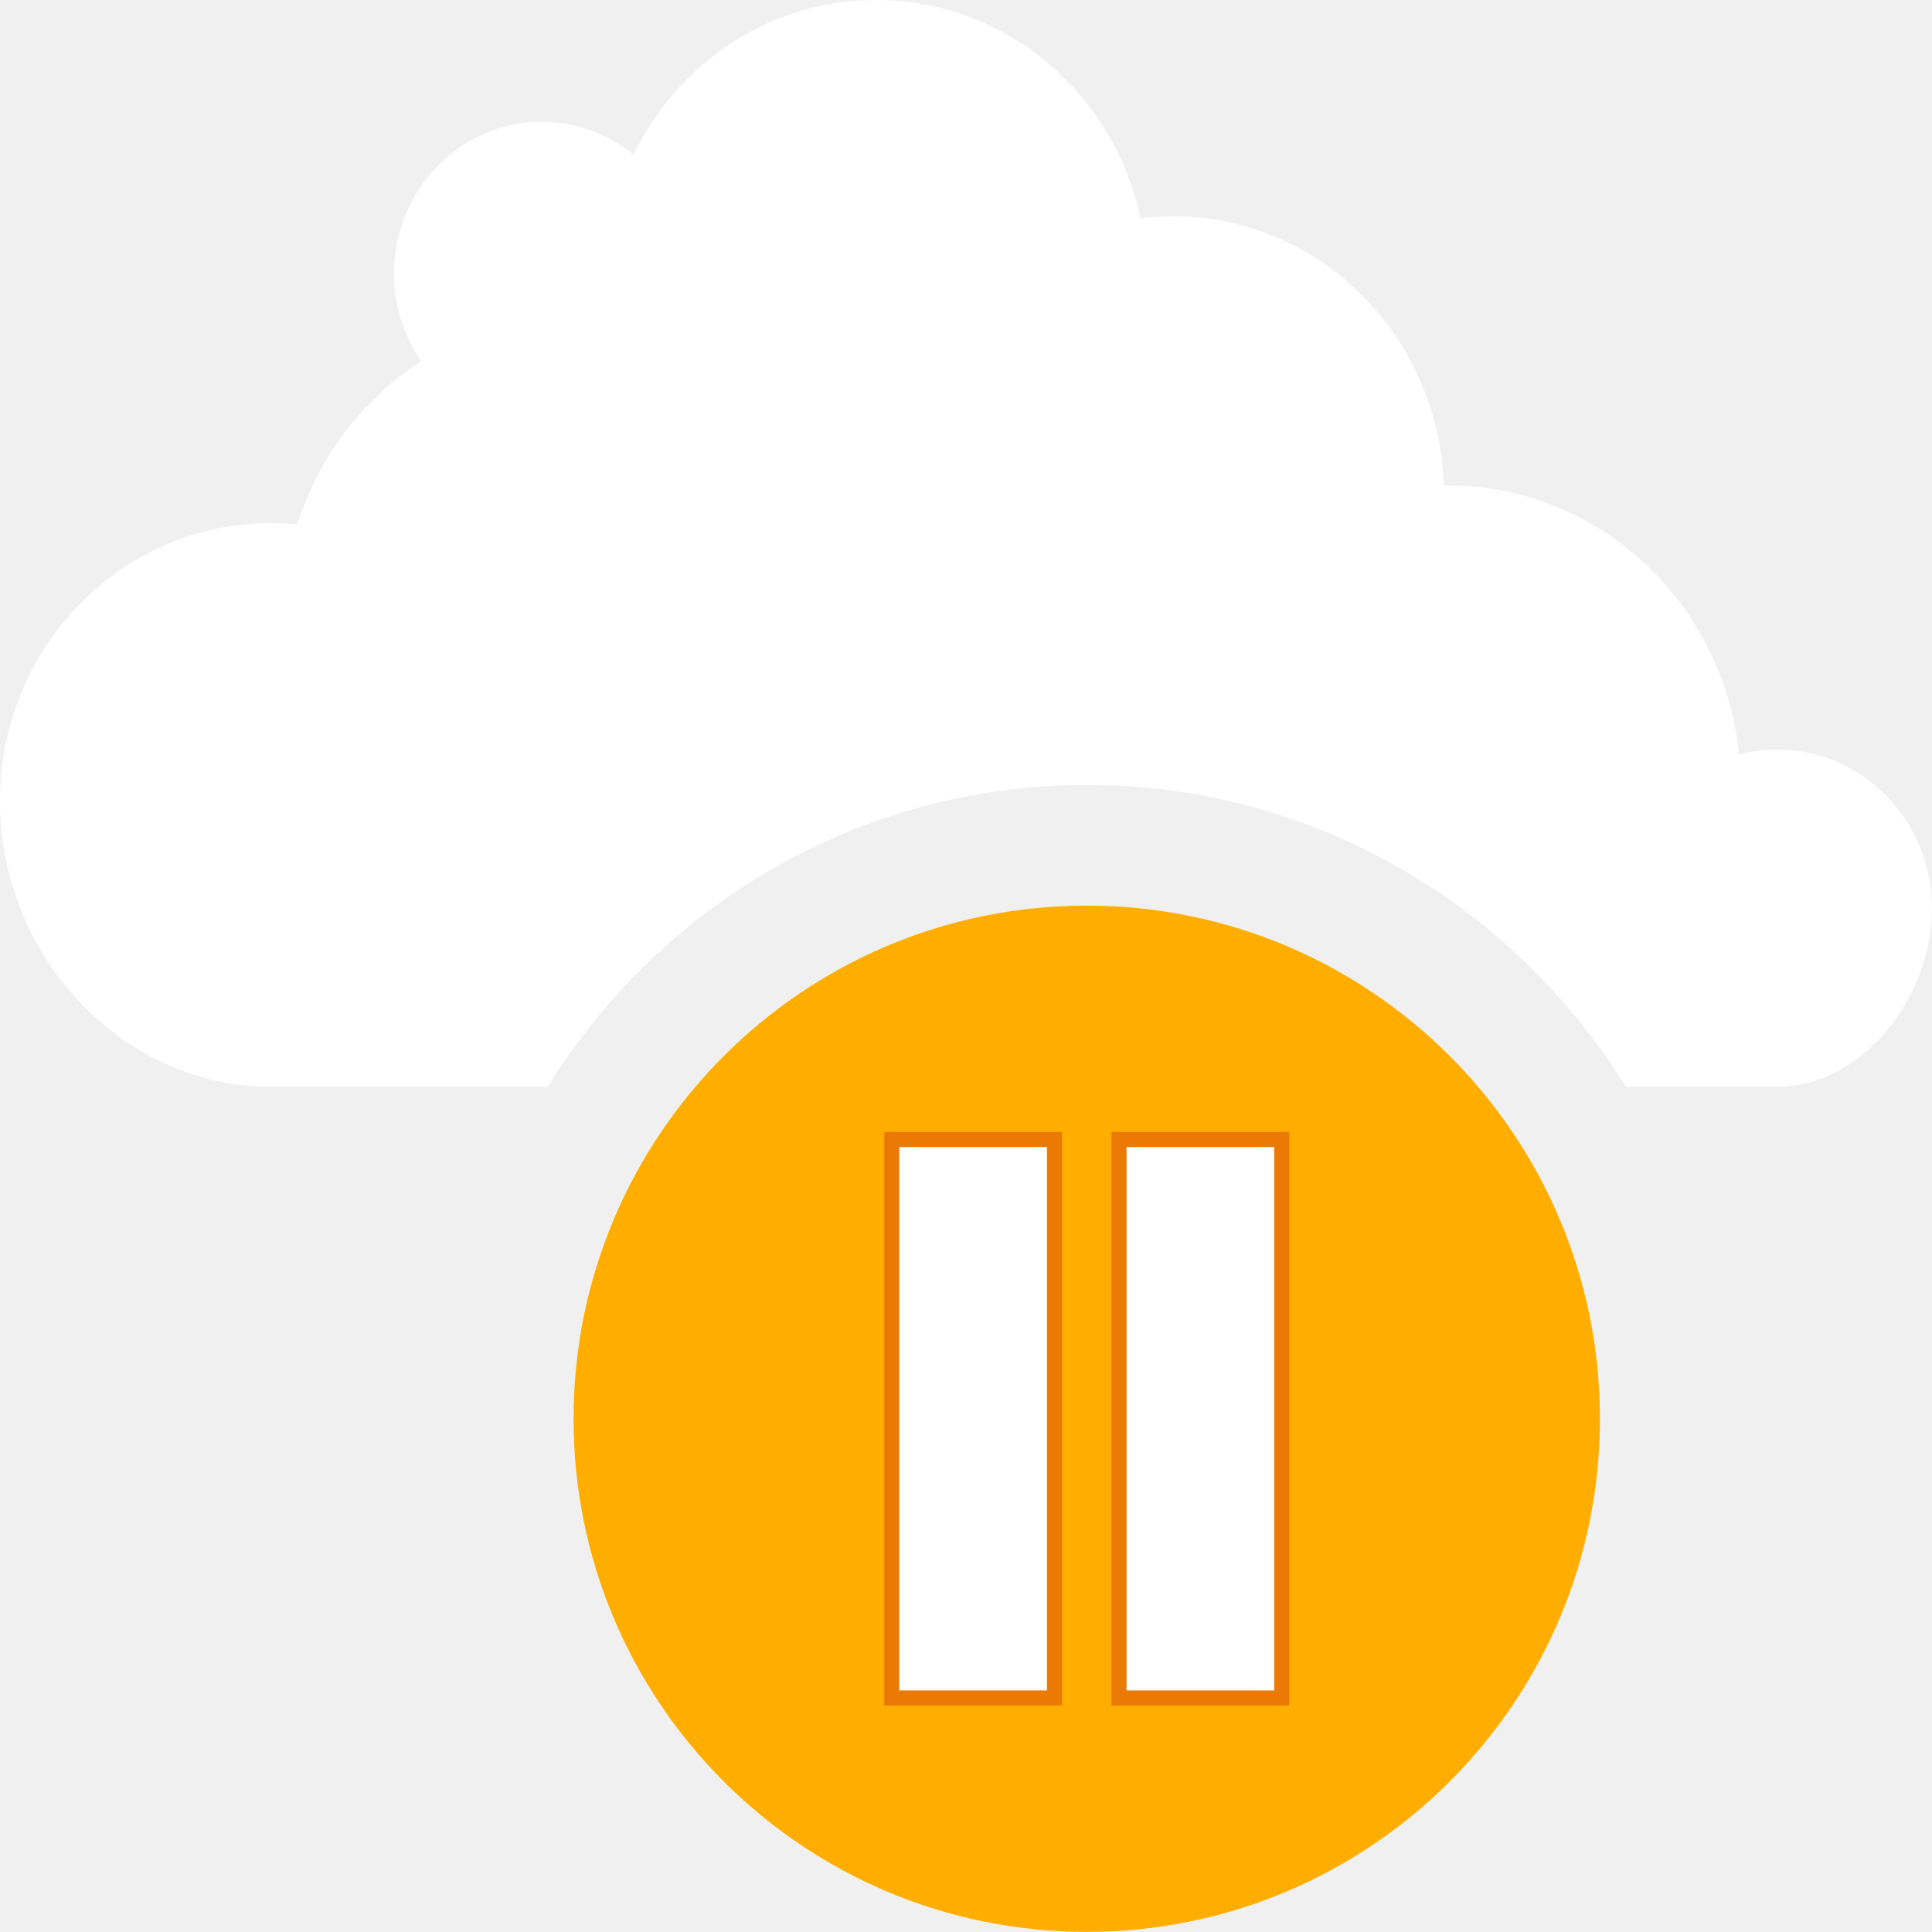
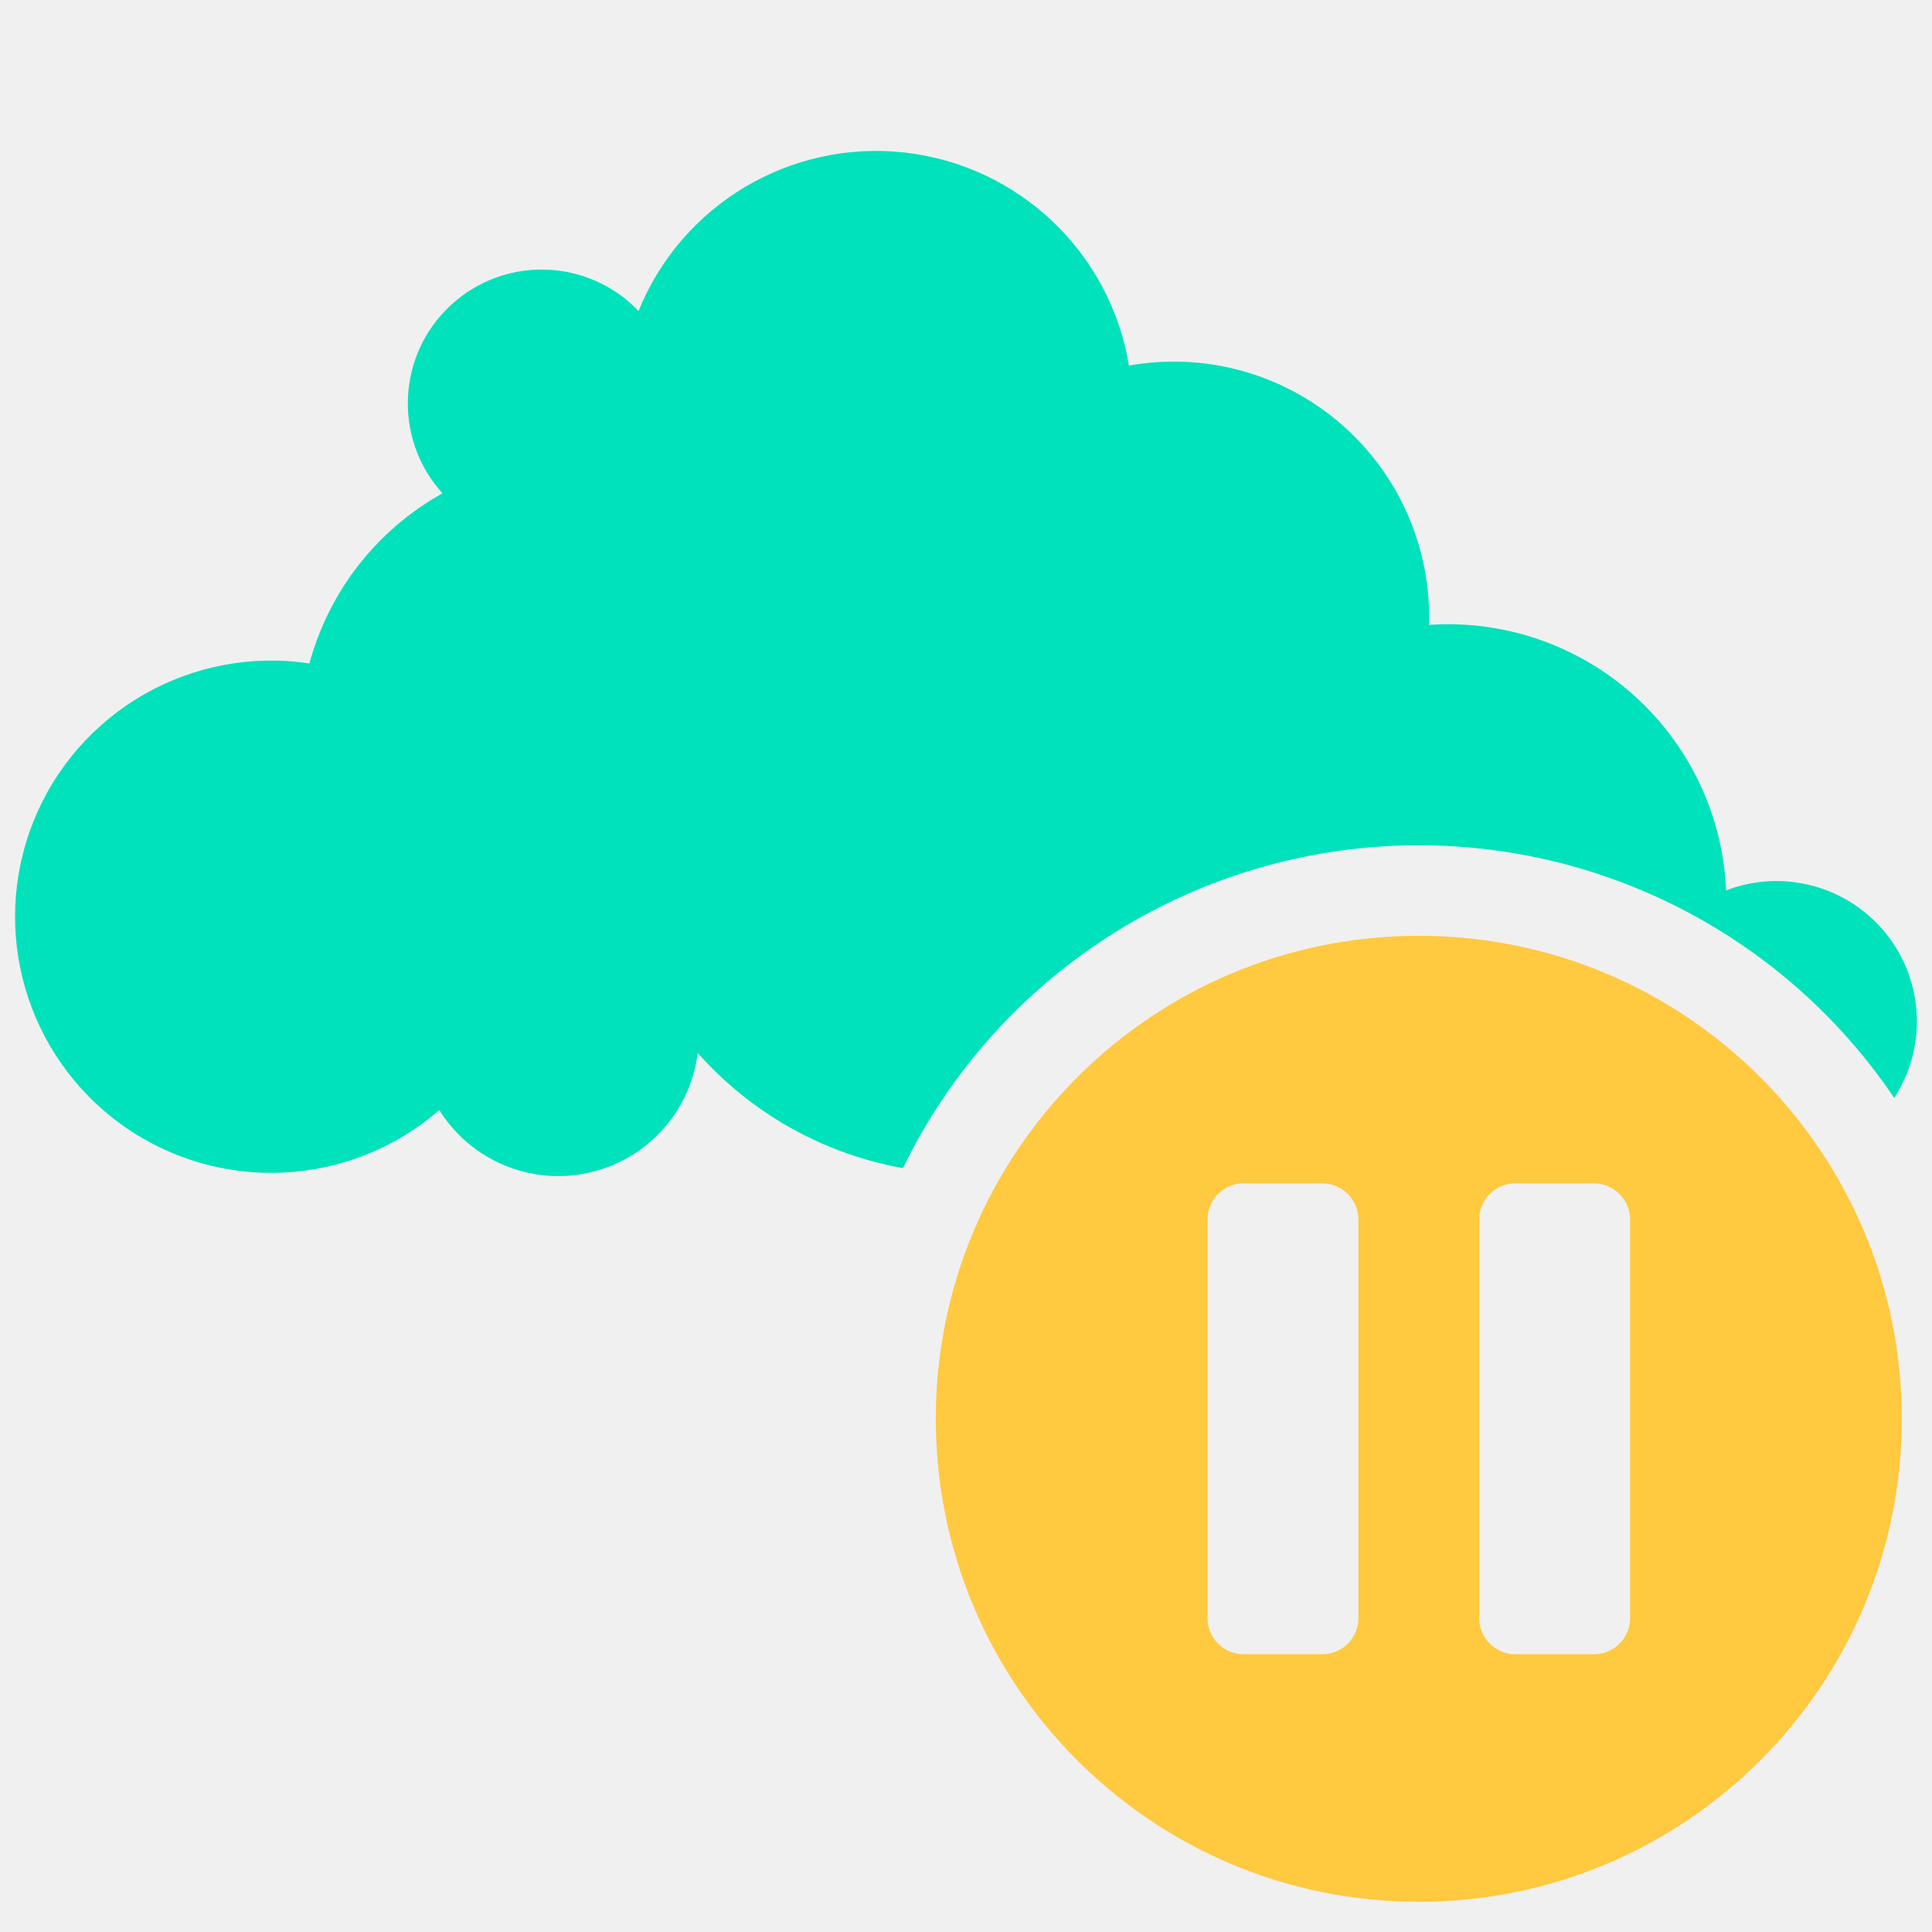
- <svg xmlns="http://www.w3.org/2000/svg" width="512" height="512" viewBox="0 0 32 32" fill="none">
-   <g clip-path="url(#clip0)">
-     <path fill-rule="evenodd" clip-rule="evenodd" d="M28.805 12.498C28.552 9.994 26.491 8.042 23.985 8.042C23.959 8.042 23.936 8.044 23.912 8.044C23.837 5.567 21.86 3.582 19.43 3.582C19.247 3.582 19.069 3.595 18.892 3.616C18.451 1.548 16.659 0 14.512 0C12.749 0 11.226 1.044 10.493 2.563C10.075 2.222 9.549 2.018 8.973 2.018C7.622 2.018 6.526 3.144 6.526 4.532C6.526 5.073 6.694 5.573 6.976 5.983C6.014 6.601 5.279 7.556 4.926 8.687C4.78 8.673 4.633 8.665 4.484 8.665C2.007 8.665 -0.001 10.727 -0.001 13.27C-0.001 15.814 2.007 18 4.484 18H9.072C10.925 15.006 14.227 13 18 13C21.771 13 25.076 15.006 26.927 18H29.436C30.852 18 32 16.503 32 15.049C32 13.594 30.852 12.415 29.436 12.415C29.218 12.415 29.008 12.446 28.805 12.498Z" fill="white" />
-     <path fill-rule="evenodd" clip-rule="evenodd" d="M26.5 23.5C26.5 28.193 22.694 31.998 18 31.998C13.306 31.998 9.5 28.193 9.5 23.5C9.5 18.805 13.306 15 18 15C22.694 15 26.5 18.805 26.5 23.5Z" fill="#FFAE00" />
-     <path fill-rule="evenodd" clip-rule="evenodd" d="M21.23 18.874H18.534V28.124H21.23V18.874ZM17.466 18.874H14.77V28.124H17.466V18.874Z" fill="white" stroke="#EB7A04" stroke-width="0.25" />
-   </g>
-   <defs>
-     <clipPath id="clip0">
-       <rect width="32" height="32" fill="white" />
-     </clipPath>
-   </defs>
+ <svg xmlns="http://www.w3.org/2000/svg" width="32" height="32" viewBox="0 0 32 32">
+   <path fill="#00e2bb" d="M14.956 19.348A5.937 5.937 0 0 1 11.556 17.44A2.325 2.325 0 0 1 9.75 19.425A2.325 2.325 0 0 1 7.276 18.386A4.243 4.243 0 0 1 2.027 18.637A4.243 4.243 0 0 1 0.56 13.591A4.243 4.243 0 0 1 5.125 10.989A4.598 4.598 0 0 1 7.329 8.171A2.217 2.217 0 0 1 7.462 5.059A2.217 2.217 0 0 1 10.576 5.151A4.246 4.246 0 0 1 14.98 2.526A4.246 4.246 0 0 1 18.699 6.055A4.23 4.23 0 0 1 22.208 7.019A4.23 4.23 0 0 1 23.669 10.35A4.608 4.608 0 0 1 27.057 11.512A4.608 4.608 0 0 1 28.59 14.748A2.325 2.325 0 0 1 31.232 15.455A2.325 2.325 0 0 1 31.374 18.185A9.5 9.5 0 0 0 22.829 14.024A9.5 9.5 0 0 0 14.956 19.348Z" />
+   <path fill="#ffc940" d="M31.5 23.5A8 8 0 0 1 23.5 31.5A8 8 0 0 1 15.5 23.5A8 8 0 0 1 23.5 15.5A8 8 0 0 1 31.5 23.5ZM21.9 19.6L20.6 19.6A0.6 0.6 0 0 0 20 20.2L20 26.8A0.6 0.6 0 0 0 20.6 27.4L21.9 27.4A0.6 0.6 0 0 0 22.5 26.8L22.5 20.2A0.6 0.6 0 0 0 21.9 19.6ZM26.4 19.6L25.1 19.6A0.6 0.6 0 0 0 24.5 20.2L24.5 26.8A0.6 0.6 0 0 0 25.1 27.4L26.4 27.4A0.6 0.6 0 0 0 27 26.8L27 20.2A0.6 0.6 0 0 0 26.4 19.6Z" />
</svg>
